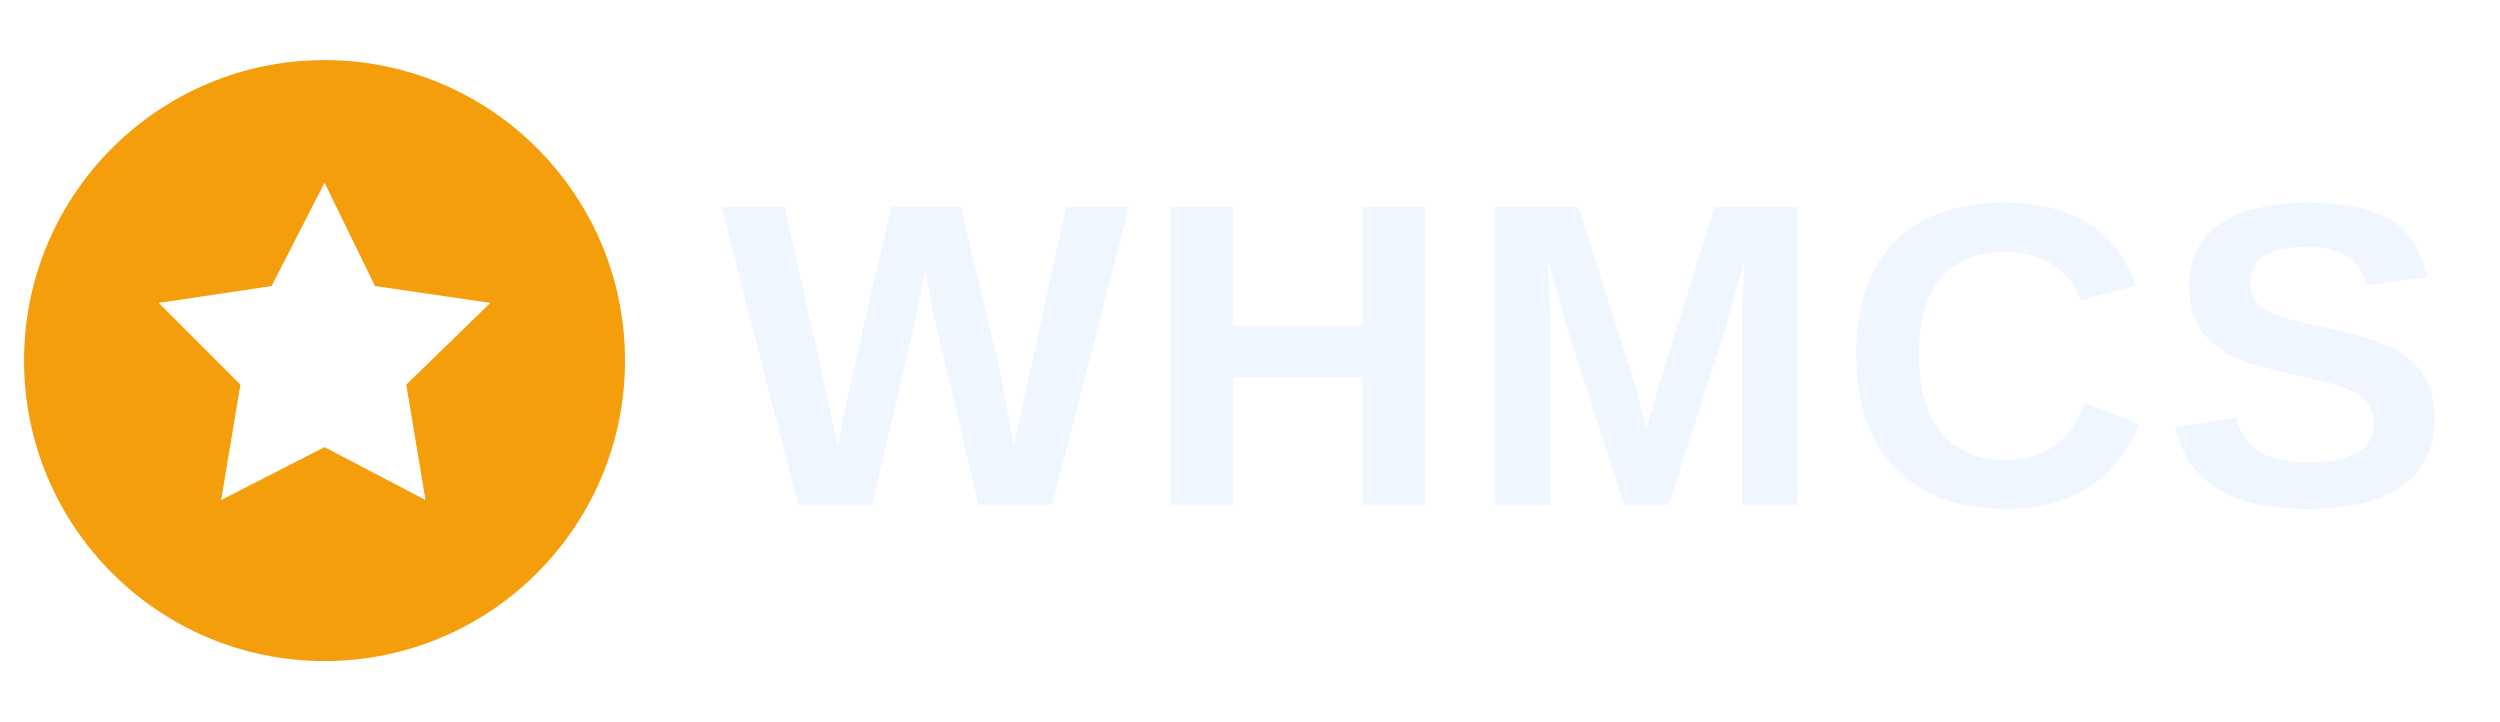
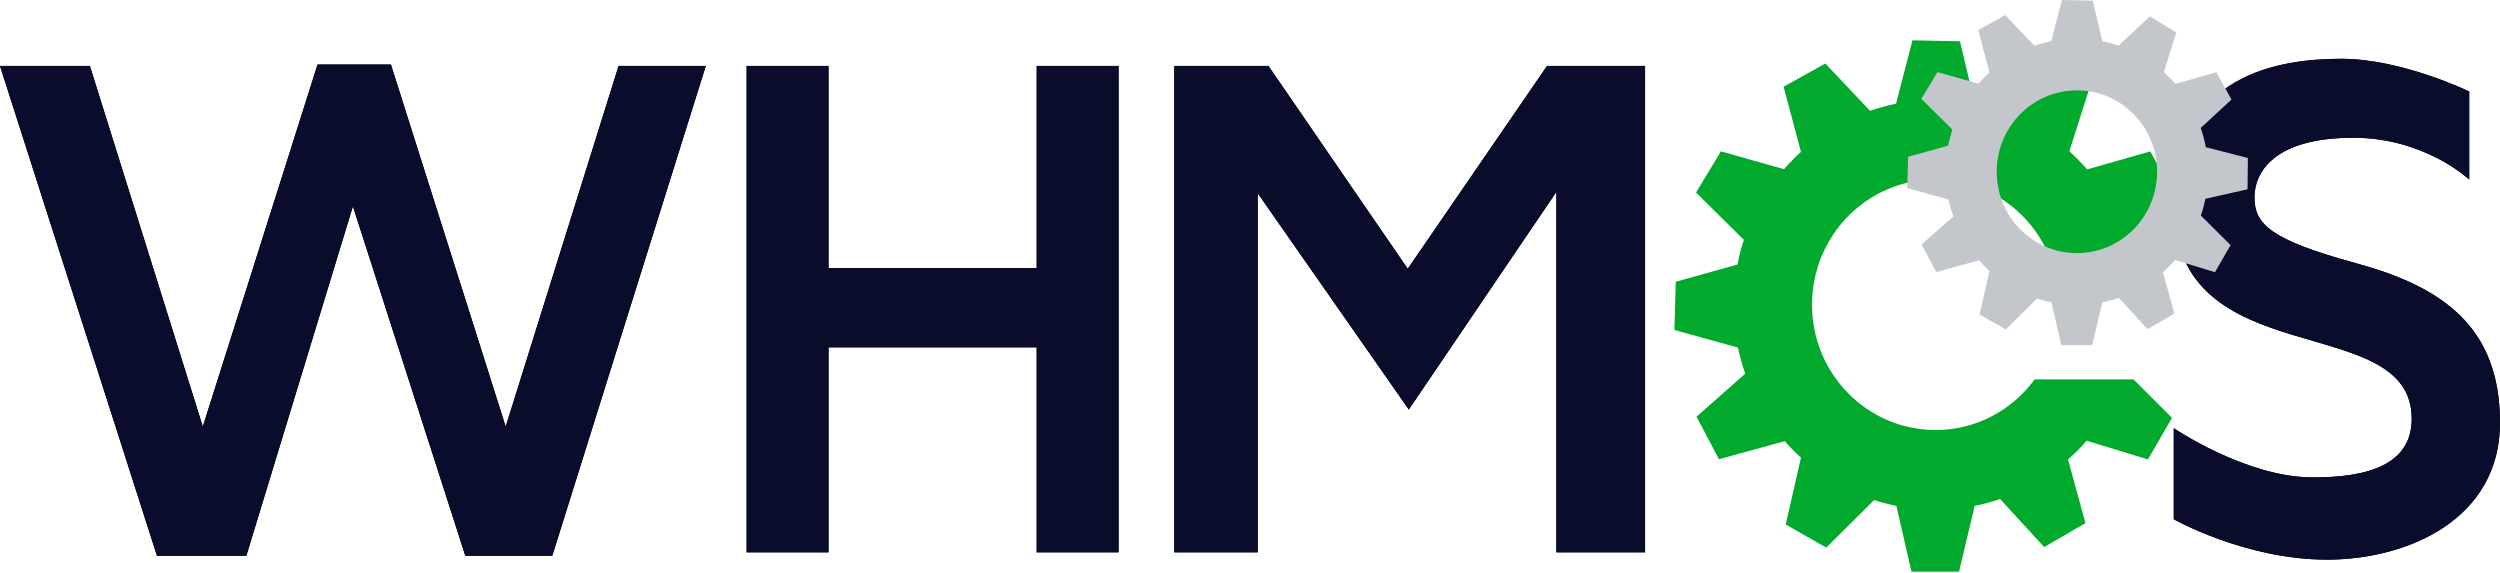
- <svg xmlns="http://www.w3.org/2000/svg" viewBox="0 0 104 30" role="img" aria-labelledby="title">
-   <path fill="#f59e0b" d="M13.5 2.5a12.5 12.5 0 1 0 0 25 12.5 12.5 0 0 0 0-25Zm0 5.1 2.1 4.3 4.8.7-3.5 3.4.8 4.8-4.2-2.2-4.3 2.2.8-4.8-3.4-3.4 4.7-.7 2.2-4.3Z" />
-   <text x="30" y="21" fill="#f0f6ff" font-family="Arial,Helvetica,sans-serif" font-size="18" font-weight="700" letter-spacing=".5">WHMCS</text>
+ <svg xmlns="http://www.w3.org/2000/svg" width="1000" height="229" viewBox="0 0 1000 229" fill="none">
+   <path fill-rule="evenodd" clip-rule="evenodd" d="M774.188 171.994C746.91 171.994 724.806 149.549 724.806 121.884C724.806 94.219 746.921 71.785 774.188 71.785C794.746 71.785 812.376 84.547 819.809 102.674H852.69C852.054 100.042 851.352 97.42 850.486 94.888L869.388 77.407L860.102 60.563L834.852 67.758C832.625 65.205 830.253 62.787 827.747 60.518L835.499 36.11L819.184 26.193L799.888 44.153C796.653 43.049 793.32 42.156 789.91 41.476L783.979 16.499L764.967 16.131L758.422 41.487C754.891 42.197 751.412 43.148 748.006 44.332L730.135 25.412L713.448 34.682L720.388 60.752C717.999 62.926 715.737 65.239 713.612 67.68L688.362 60.552L678.418 77.006L697.55 95.937C696.487 99.138 695.631 102.44 694.974 105.809L670.305 112.703L669.756 131.991L695.182 139.03C695.927 142.6 696.914 146.08 698.098 149.46L678.615 166.673L687.584 183.685L713.886 176.456C715.937 178.773 718.107 180.978 720.388 183.06L714.292 209.8L730.486 219.036L749.64 200.028C752.534 200.965 755.527 201.745 758.564 202.348L764.584 228.675H783.606L789.867 202.348C793.342 201.656 796.752 200.73 800.052 199.604L817.671 218.824L834.172 209.242L827.199 183.796C829.852 181.454 832.341 178.944 834.654 176.278L859.181 183.774L868.796 167.13L853.425 151.769H813.856C804.854 164.051 790.437 172.016 774.199 172.016L774.188 171.994Z" fill="#01A92D" />
+   <path fill-rule="evenodd" clip-rule="evenodd" d="M869.507 171.258V207.714C869.507 207.714 898.167 223.856 930.719 223.856C963.271 223.856 1000 207.614 1000 169.105C1000 130.597 976.91 114.712 942.395 105.285C907.892 95.859 901.785 89.579 901.785 78.892C901.785 69.465 908.955 55.097 941.332 55.097C969.992 55.097 987.688 71.808 987.688 71.808V36.613C987.688 36.613 960.793 23.516 936.552 23.516C912.31 23.516 869.496 29.351 869.496 81.87C869.496 150.822 964.685 123.346 964.685 167.51C964.685 185.415 947.965 191.215 924.217 190.937C898.057 190.635 869.496 171.27 869.496 171.27L869.507 171.258ZM469.707 26.383H507.39L563.098 107.516L618.805 26.383H658.023V220.933H622.544V76.761L563.525 163.818L503.092 77.308V220.933H469.707V26.383ZM298.647 26.383H331.407V107.26H414.668V26.383H447.428V220.933H414.668V138.941H331.407V220.933H298.647V26.383ZM0 26.383H35.962L81.122 170.634L127.017 25.814H156.368L202.274 170.634L247.423 26.383H282.311L220.913 222.328H186.135L141.161 82.517L98.533 222.328H62.791L0 26.383Z" fill="black" />
+   <path fill-rule="evenodd" clip-rule="evenodd" d="M869.507 171.258V207.714C869.507 207.714 898.167 223.856 930.719 223.856C963.271 223.856 1000 207.614 1000 169.105C1000 130.597 976.91 114.712 942.395 105.285C907.892 95.859 901.785 89.579 901.785 78.892C901.785 69.465 908.955 55.097 941.332 55.097C969.992 55.097 987.688 71.808 987.688 71.808V36.613C987.688 36.613 960.793 23.516 936.552 23.516C912.31 23.516 869.496 29.351 869.496 81.87C869.496 150.822 964.685 123.346 964.685 167.51C964.685 185.415 947.965 191.215 924.217 190.937C898.057 190.635 869.496 171.27 869.496 171.27L869.507 171.258ZM469.707 26.383H507.39L563.098 107.516L618.805 26.383H658.023V220.933H622.544V76.761L563.525 163.818L503.092 77.308V220.933H469.707V26.383ZM298.647 26.383H331.407V107.26H414.668V26.383H447.428V220.933H414.668V138.941H331.407V220.933H298.647V26.383ZM0 26.383H35.962L81.122 170.634L127.017 25.814H156.368L202.274 170.634L247.423 26.383H282.311L220.913 222.328H186.135L141.161 82.517L98.533 222.328H62.791L0 26.383Z" fill="#090C2A" />
+   <path fill-rule="evenodd" clip-rule="evenodd" d="M830.764 36.144C813.046 36.144 798.684 50.712 798.684 68.695C798.684 86.677 813.046 101.246 830.764 101.246C848.482 101.246 862.845 86.677 862.845 68.695C862.845 50.712 848.482 36.144 830.764 36.144ZM882.163 79.504C881.703 81.791 881.089 84.034 880.343 86.209L892.228 98.056L885.979 108.877L870.059 104.013C868.548 105.746 866.925 107.374 865.202 108.888L869.741 125.42L859.018 131.645L847.55 119.151C845.412 119.887 843.208 120.489 840.95 120.936L836.871 138.048H824.515L820.601 120.936C818.616 120.545 816.686 120.043 814.801 119.43L802.357 131.79L791.831 125.788L795.8 108.408C794.315 107.062 792.905 105.632 791.579 104.124L774.486 108.832L768.653 97.766L781.306 86.588C780.538 84.391 779.902 82.126 779.42 79.806L762.897 75.243L763.248 62.716L779.277 58.242C779.705 56.056 780.264 53.914 780.955 51.828L768.533 39.535L774.99 28.848L791.393 33.477C792.763 31.893 794.243 30.387 795.8 28.982L791.283 12.037L802.126 6.024L813.726 18.317C815.943 17.551 818.206 16.933 820.502 16.465L824.756 0L837.112 0.245L840.95 16.465C843.164 16.912 845.324 17.492 847.429 18.217L859.972 6.548L870.563 12.996L865.52 28.848C867.153 30.32 868.699 31.893 870.147 33.555L886.549 28.881L892.579 39.814L880.299 51.17C881.143 53.669 881.823 56.234 882.328 58.889L899.146 63.184L899.015 75.723L882.13 79.516L882.163 79.504Z" fill="#C3C7CC" />
</svg>
